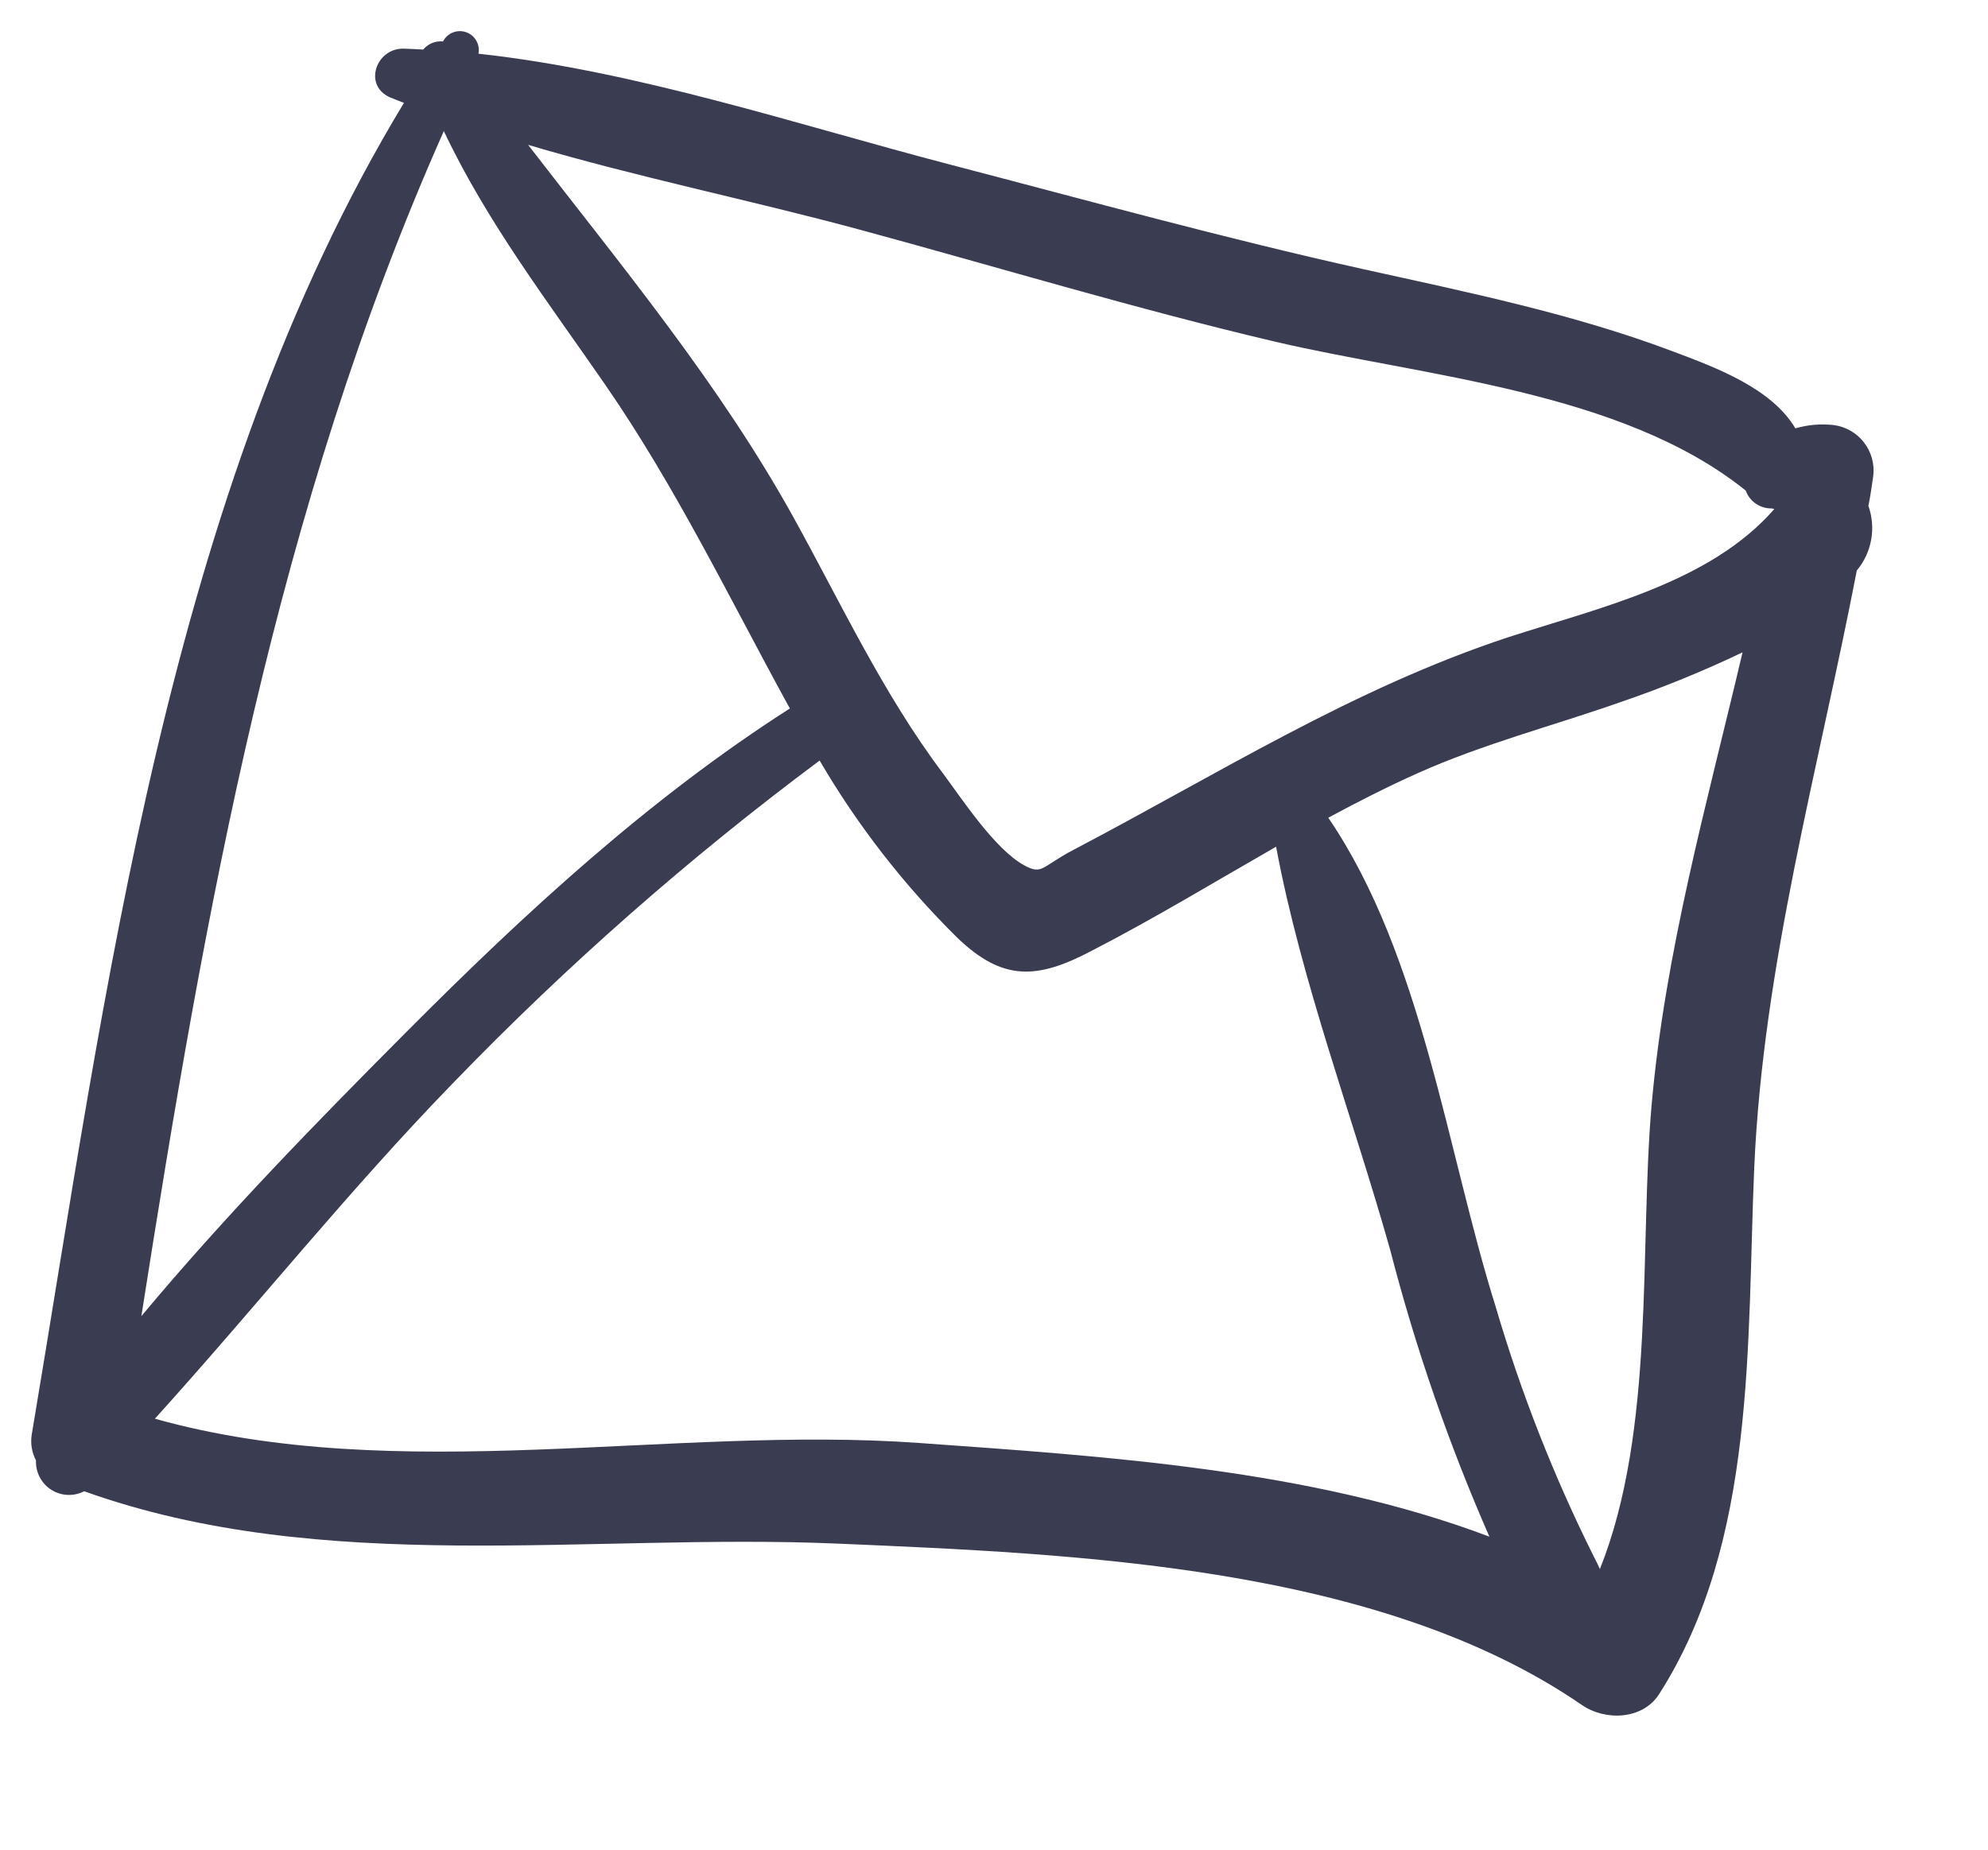
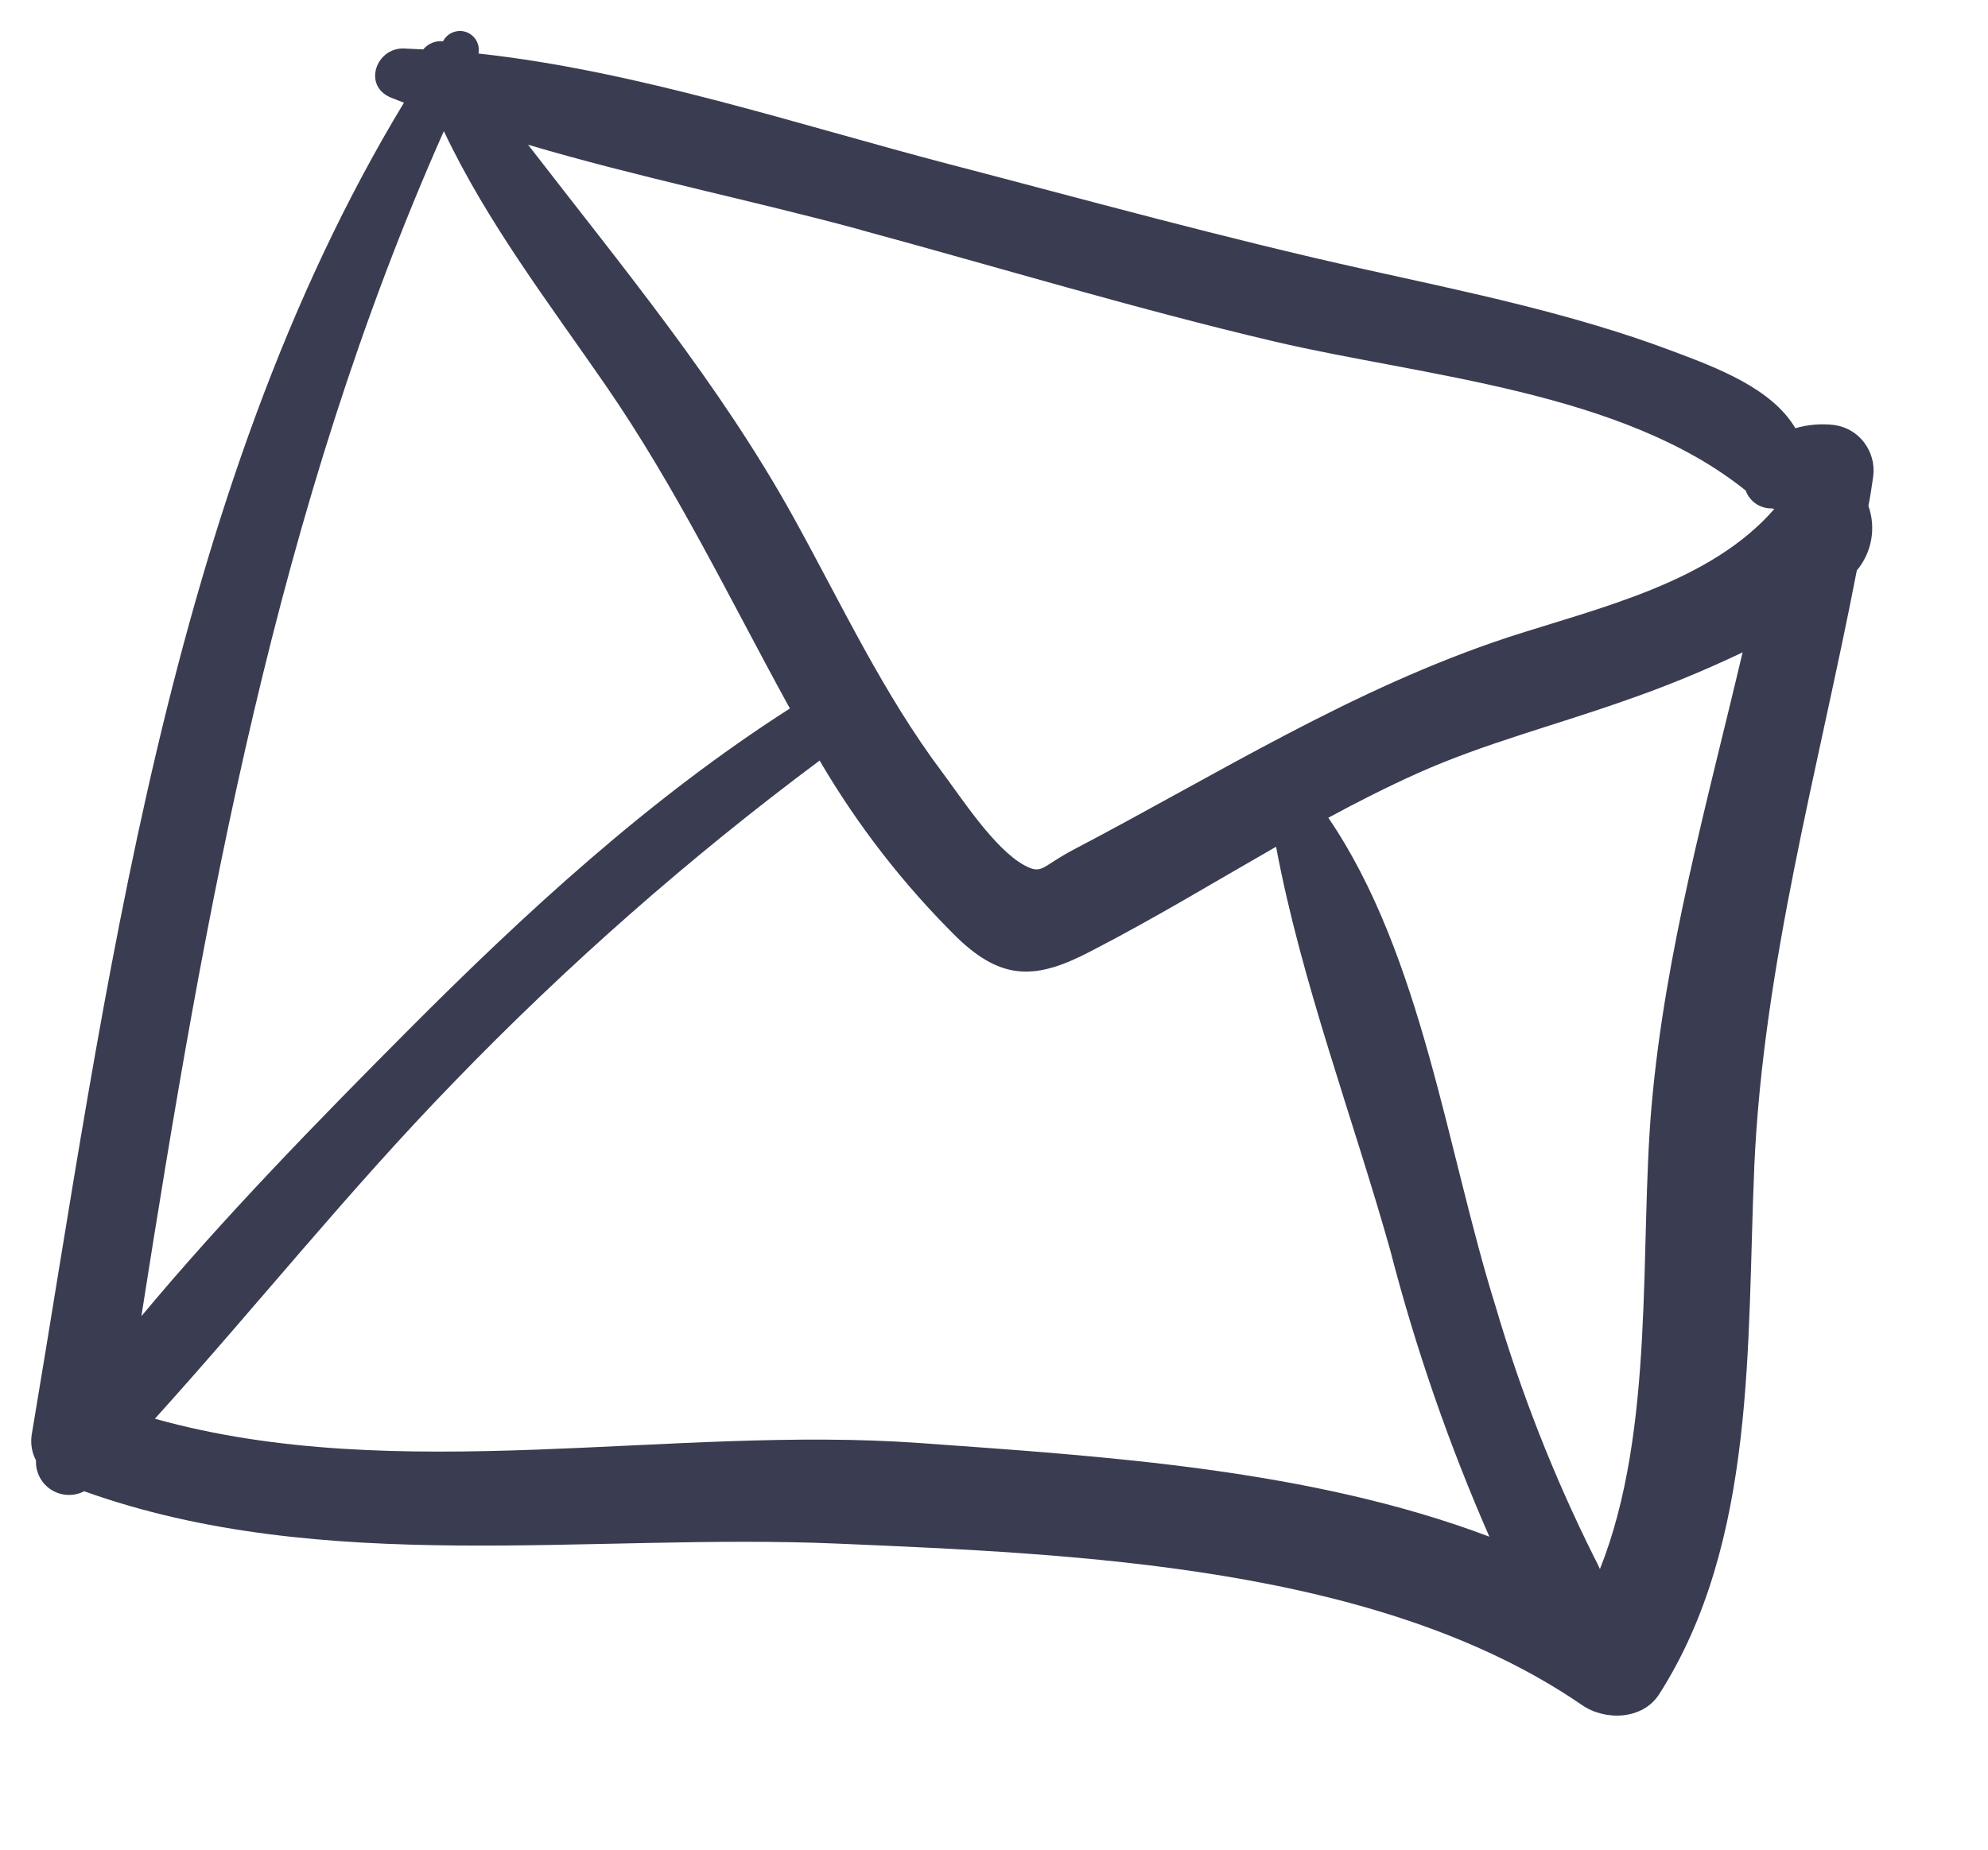
- <svg xmlns="http://www.w3.org/2000/svg" width="130" height="121" viewBox="0 0 130 121" fill="none">
-   <path d="M114.715 76.345C115.297 63.098 118.913 50.295 121.421 37.314C121.904 36.736 122.228 36.041 122.36 35.3C122.493 34.558 122.43 33.795 122.178 33.085C122.314 32.444 122.398 31.785 122.496 31.136C122.591 30.355 122.375 29.568 121.895 28.945C121.416 28.322 120.71 27.913 119.932 27.805C119.083 27.707 118.223 27.779 117.403 28.017C115.853 25.411 112.299 24.072 109.401 22.987C102.885 20.524 95.952 19.111 89.167 17.609C80.08 15.591 71.086 13.101 62.108 10.76C52.176 8.167 41.675 4.646 31.287 3.513C31.341 3.237 31.299 2.951 31.169 2.701C31.038 2.452 30.827 2.255 30.57 2.142C30.312 2.029 30.024 2.006 29.752 2.079C29.48 2.152 29.241 2.315 29.075 2.541L28.966 2.712C28.723 2.687 28.479 2.722 28.253 2.815C28.028 2.908 27.829 3.055 27.675 3.243C27.253 3.218 26.831 3.193 26.405 3.183C24.594 3.128 23.701 5.616 25.552 6.39C25.834 6.507 26.127 6.609 26.416 6.727C10.921 32.314 6.937 64.969 2.073 93.846C1.985 94.419 2.083 95.006 2.353 95.52C2.336 95.898 2.419 96.275 2.593 96.612C2.768 96.949 3.027 97.234 3.346 97.438C3.666 97.643 4.033 97.76 4.412 97.778C4.79 97.795 5.167 97.713 5.504 97.539C21.127 103.136 38.499 100.262 54.778 100.964C70.394 101.638 90.184 102.402 103.451 111.524C104.963 112.564 107.404 112.503 108.49 110.814C114.887 100.816 114.218 87.762 114.715 76.345ZM107.999 72.323C107.195 81.585 108.258 93.512 104.621 102.63C104.496 102.345 104.366 102.084 104.245 101.856C101.612 96.584 99.453 91.087 97.794 85.432C94.624 75.331 93.004 62.494 86.859 53.486C88.783 52.444 90.736 51.456 92.724 50.564C97.012 48.646 101.587 47.466 105.999 45.913C108.709 44.986 111.364 43.903 113.949 42.669C111.633 52.512 108.878 62.262 107.999 72.323ZM56.269 15.035C65.281 17.48 74.258 20.201 83.351 22.341C93.075 24.623 106.053 25.565 114.156 32.086C114.281 32.433 114.512 32.733 114.816 32.942C115.12 33.152 115.482 33.261 115.851 33.254L116.028 33.292C111.841 38.104 104.656 39.728 98.644 41.674C88.477 45.027 79.653 50.627 70.201 55.584C68.094 56.692 68.168 57.249 66.976 56.599C65.048 55.543 62.916 52.264 61.649 50.566C57.752 45.386 55.02 39.51 51.913 33.885C47.082 25.141 40.644 17.394 34.533 9.474C41.702 11.599 49.186 13.114 56.269 15.035ZM29.023 8.574C31.836 14.524 35.867 19.789 39.583 25.172C44.192 31.852 47.63 38.992 51.519 46.099L51.654 46.337C42.465 52.214 34.336 59.705 26.66 67.414C20.75 73.344 14.703 79.543 9.244 86.086C13.416 59.547 18.053 33.253 29.023 8.574ZM60.133 94.383C43.881 93.211 26.035 97.251 10.128 92.795C16.692 85.535 22.836 77.823 29.685 70.778C37.076 63.133 45.072 56.099 53.597 49.745C56.081 53.994 59.113 57.896 62.616 61.351C65.577 64.185 67.819 64.074 71.4 62.182C75.495 60.069 79.442 57.675 83.447 55.381C85.101 64.231 88.484 73.143 90.908 81.753C92.566 88.168 94.735 94.441 97.395 100.509C85.699 96.088 72.262 95.257 60.133 94.383Z" fill="#3A3C51" />
+ <svg xmlns="http://www.w3.org/2000/svg" width="130" height="121" fill="none">
+   <path d="M114.715 76.345c.582-13.247 4.198-26.05 6.706-39.03.483-.578.807-1.273.94-2.014s.07-1.505-.182-2.215c.136-.64.22-1.3.318-1.95.095-.78-.12-1.567-.6-2.2s-1.185-1.032-1.963-1.14a6.44 6.44 0 0 0-2.529.211c-1.55-2.606-5.104-3.944-8.002-5.03-6.516-2.462-13.45-3.875-20.234-5.378-9.087-2.017-18.08-4.507-27.06-6.85-9.932-2.593-20.432-6.114-30.82-7.247a1.24 1.24 0 0 0-.717-1.371 1.24 1.24 0 0 0-1.495.4l-.11.17c-.242-.025-.487.01-.712.103s-.424.24-.58.428l-1.27-.06c-1.81-.055-2.704 2.434-.853 3.207.282.117.574.22.864.337C10.922 32.314 6.937 64.97 2.073 93.846a2.71 2.71 0 0 0 .28 1.674c-.017.38.065.756.24 1.093a2.16 2.16 0 0 0 1.819 1.165 2.16 2.16 0 0 0 1.092-.239c15.623 5.597 32.995 2.723 49.274 3.425 15.616.674 35.406 1.438 48.673 10.56 1.512 1.04 3.953.98 5.04-.7 6.397-9.998 5.728-23.052 6.225-34.47zM108 72.323c-.804 9.262.26 21.19-3.378 30.307a11.56 11.56 0 0 0-.376-.774c-2.633-5.272-4.792-10.77-6.45-16.424-3.17-10.1-4.79-22.937-10.934-31.946 1.924-1.042 3.877-2.03 5.865-2.922 4.288-1.918 8.863-3.098 13.275-4.65a74.16 74.16 0 0 0 7.95-3.244c-2.316 9.843-5.07 19.593-5.95 29.654zM56.27 15.035C65.28 17.48 74.258 20.2 83.35 22.34c9.724 2.282 22.702 3.225 30.805 9.745.125.348.356.647.66.857s.666.318 1.035.312l.177.038c-4.187 4.813-11.372 6.436-17.385 8.383-10.167 3.353-19 8.952-28.443 13.9-2.107 1.108-2.032 1.665-3.225 1.015-1.928-1.056-4.06-4.335-5.327-6.034-3.896-5.18-6.628-11.056-9.736-16.68-4.83-8.744-11.27-16.49-17.38-24.41 7.17 2.125 14.653 3.64 21.736 5.56zm-27.246-6.46c2.813 5.95 6.844 11.215 10.56 16.598 4.61 6.68 8.047 13.82 11.936 20.926l.135.24c-9.19 5.877-17.318 13.368-24.994 21.076-5.9 5.93-11.957 12.13-17.416 18.673 4.172-26.54 8.81-52.834 19.78-77.512zm31.1 85.81C43.88 93.21 26.035 97.25 10.128 92.795c6.564-7.26 12.708-14.972 19.557-22.017 7.39-7.645 15.387-14.678 23.912-21.032a56.01 56.01 0 0 0 9.019 11.606c2.96 2.834 5.202 2.723 8.783.83 4.096-2.113 8.042-4.507 12.047-6.8 1.654 8.85 5.038 17.76 7.46 26.372 1.658 6.416 3.827 12.688 6.487 18.756-11.696-4.42-25.133-5.252-37.262-6.126z" fill="#3a3c51" />
</svg>
